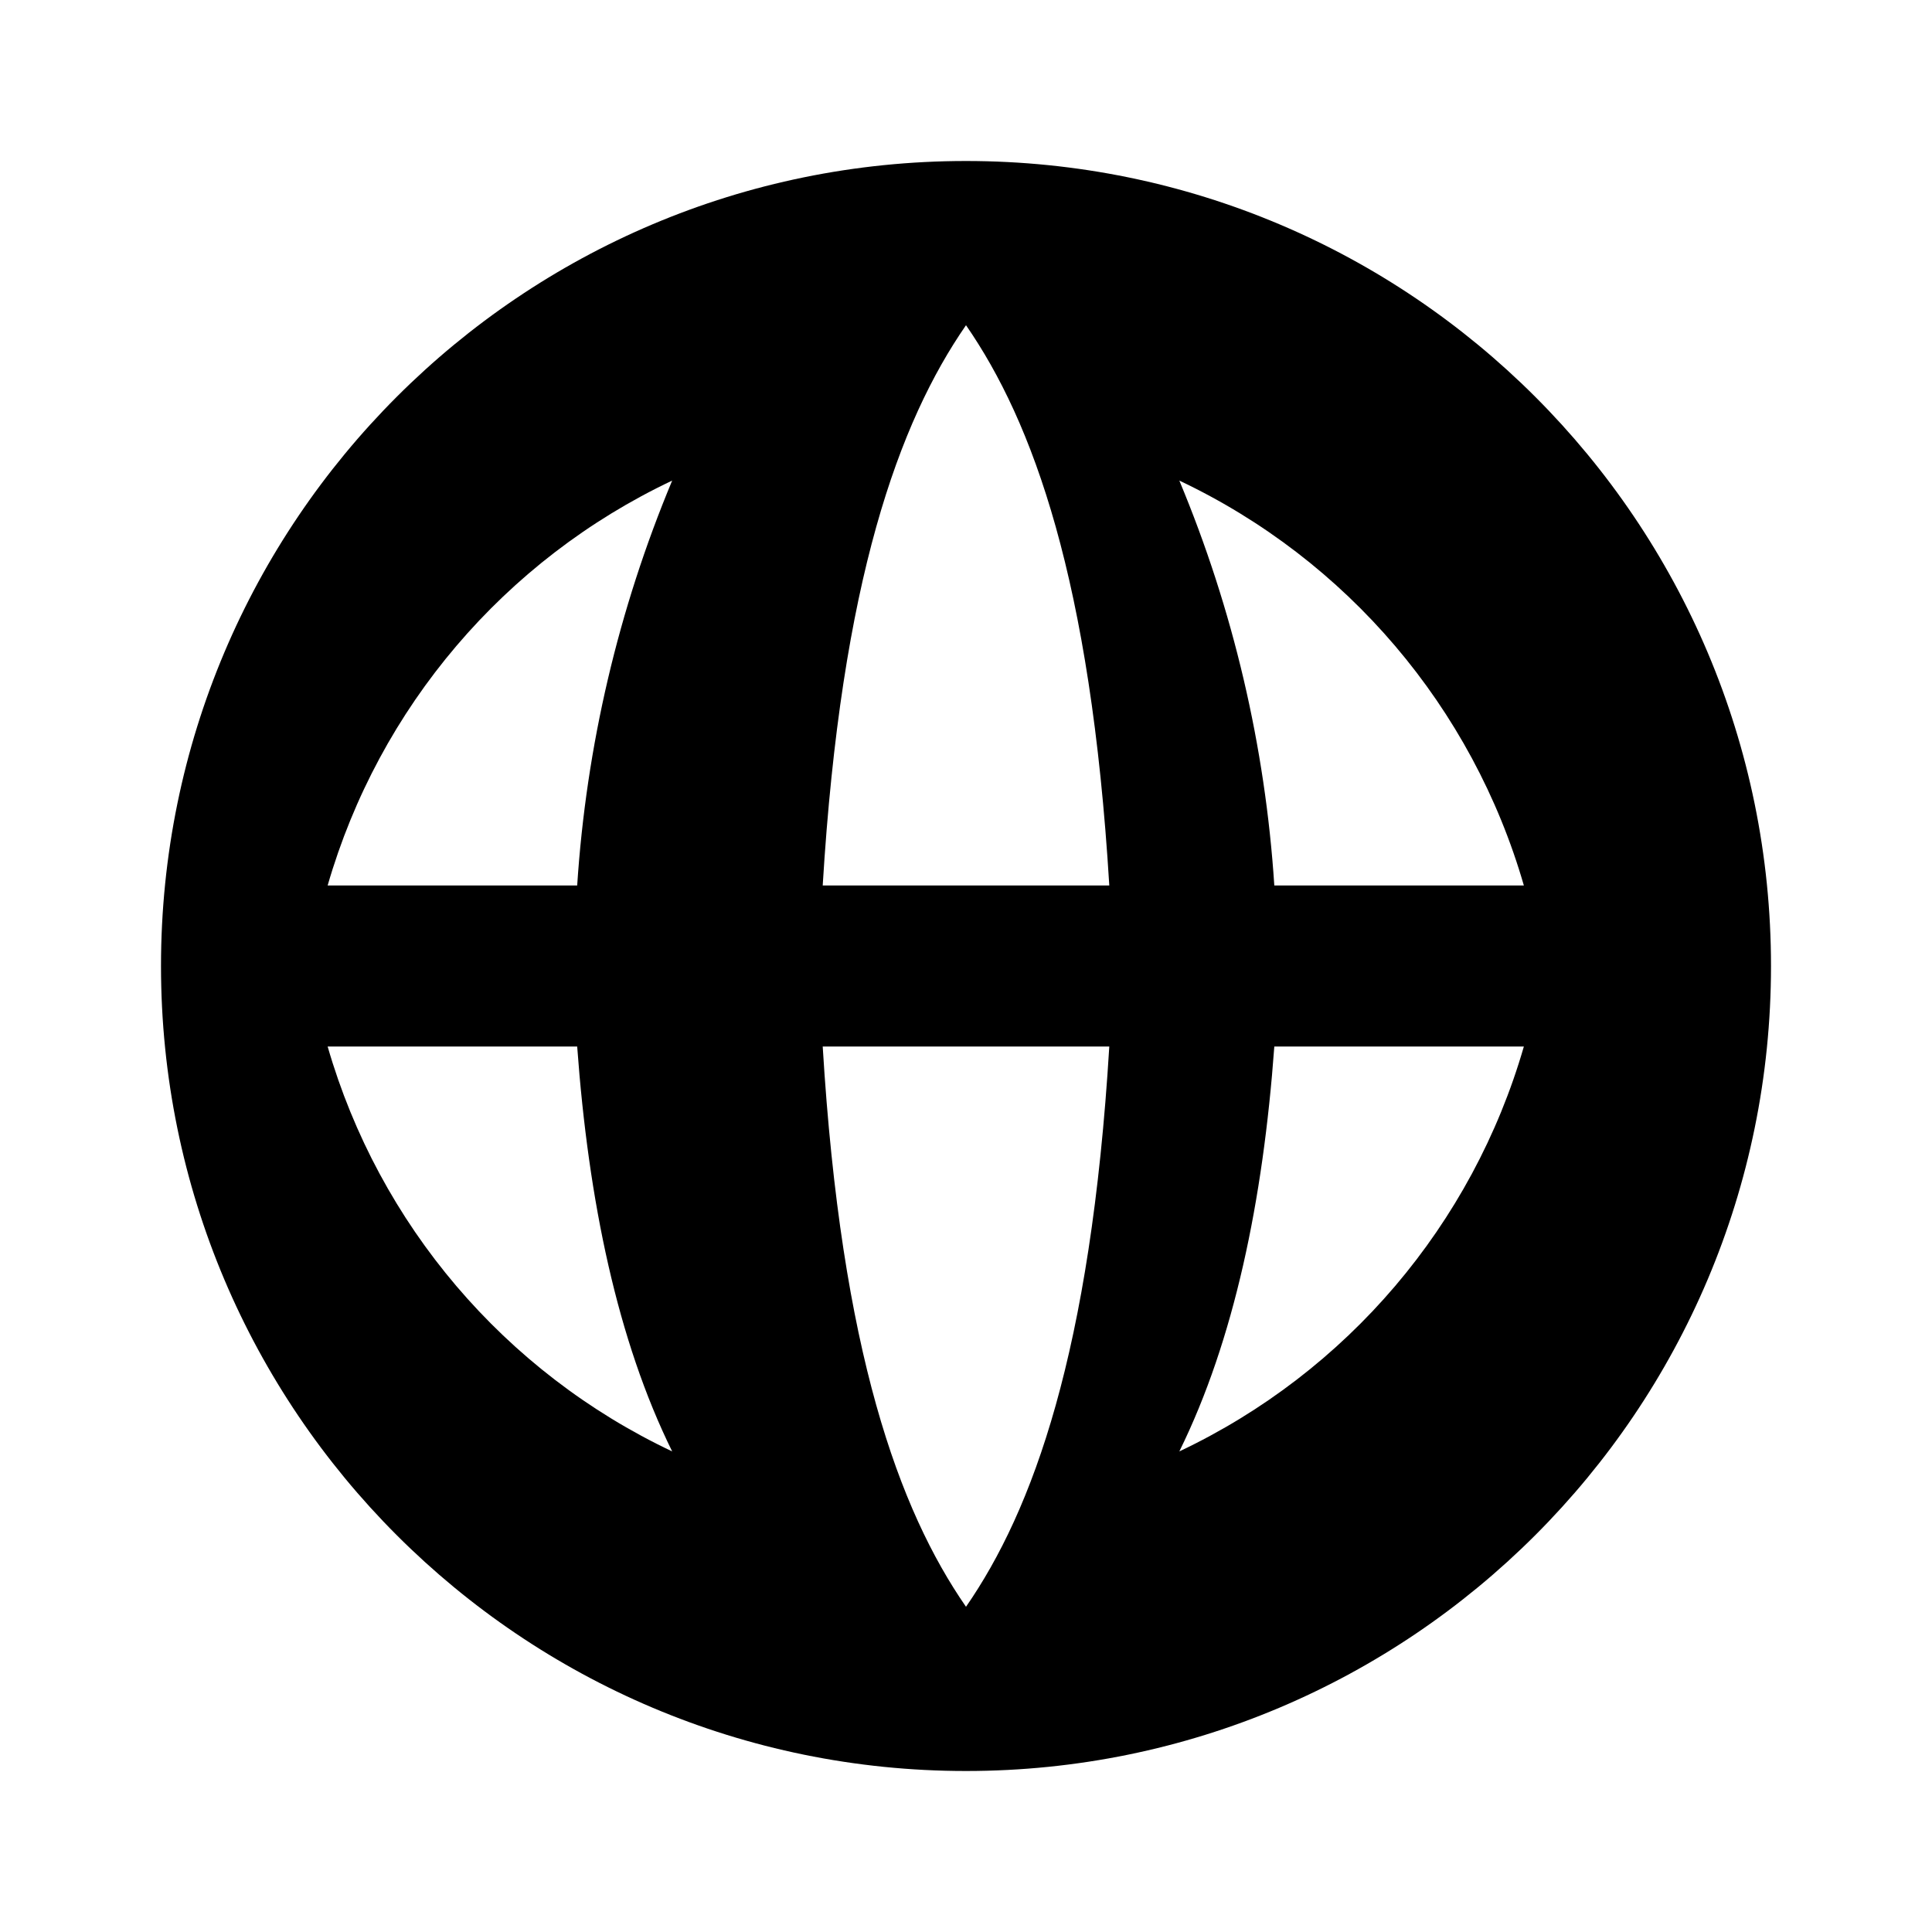
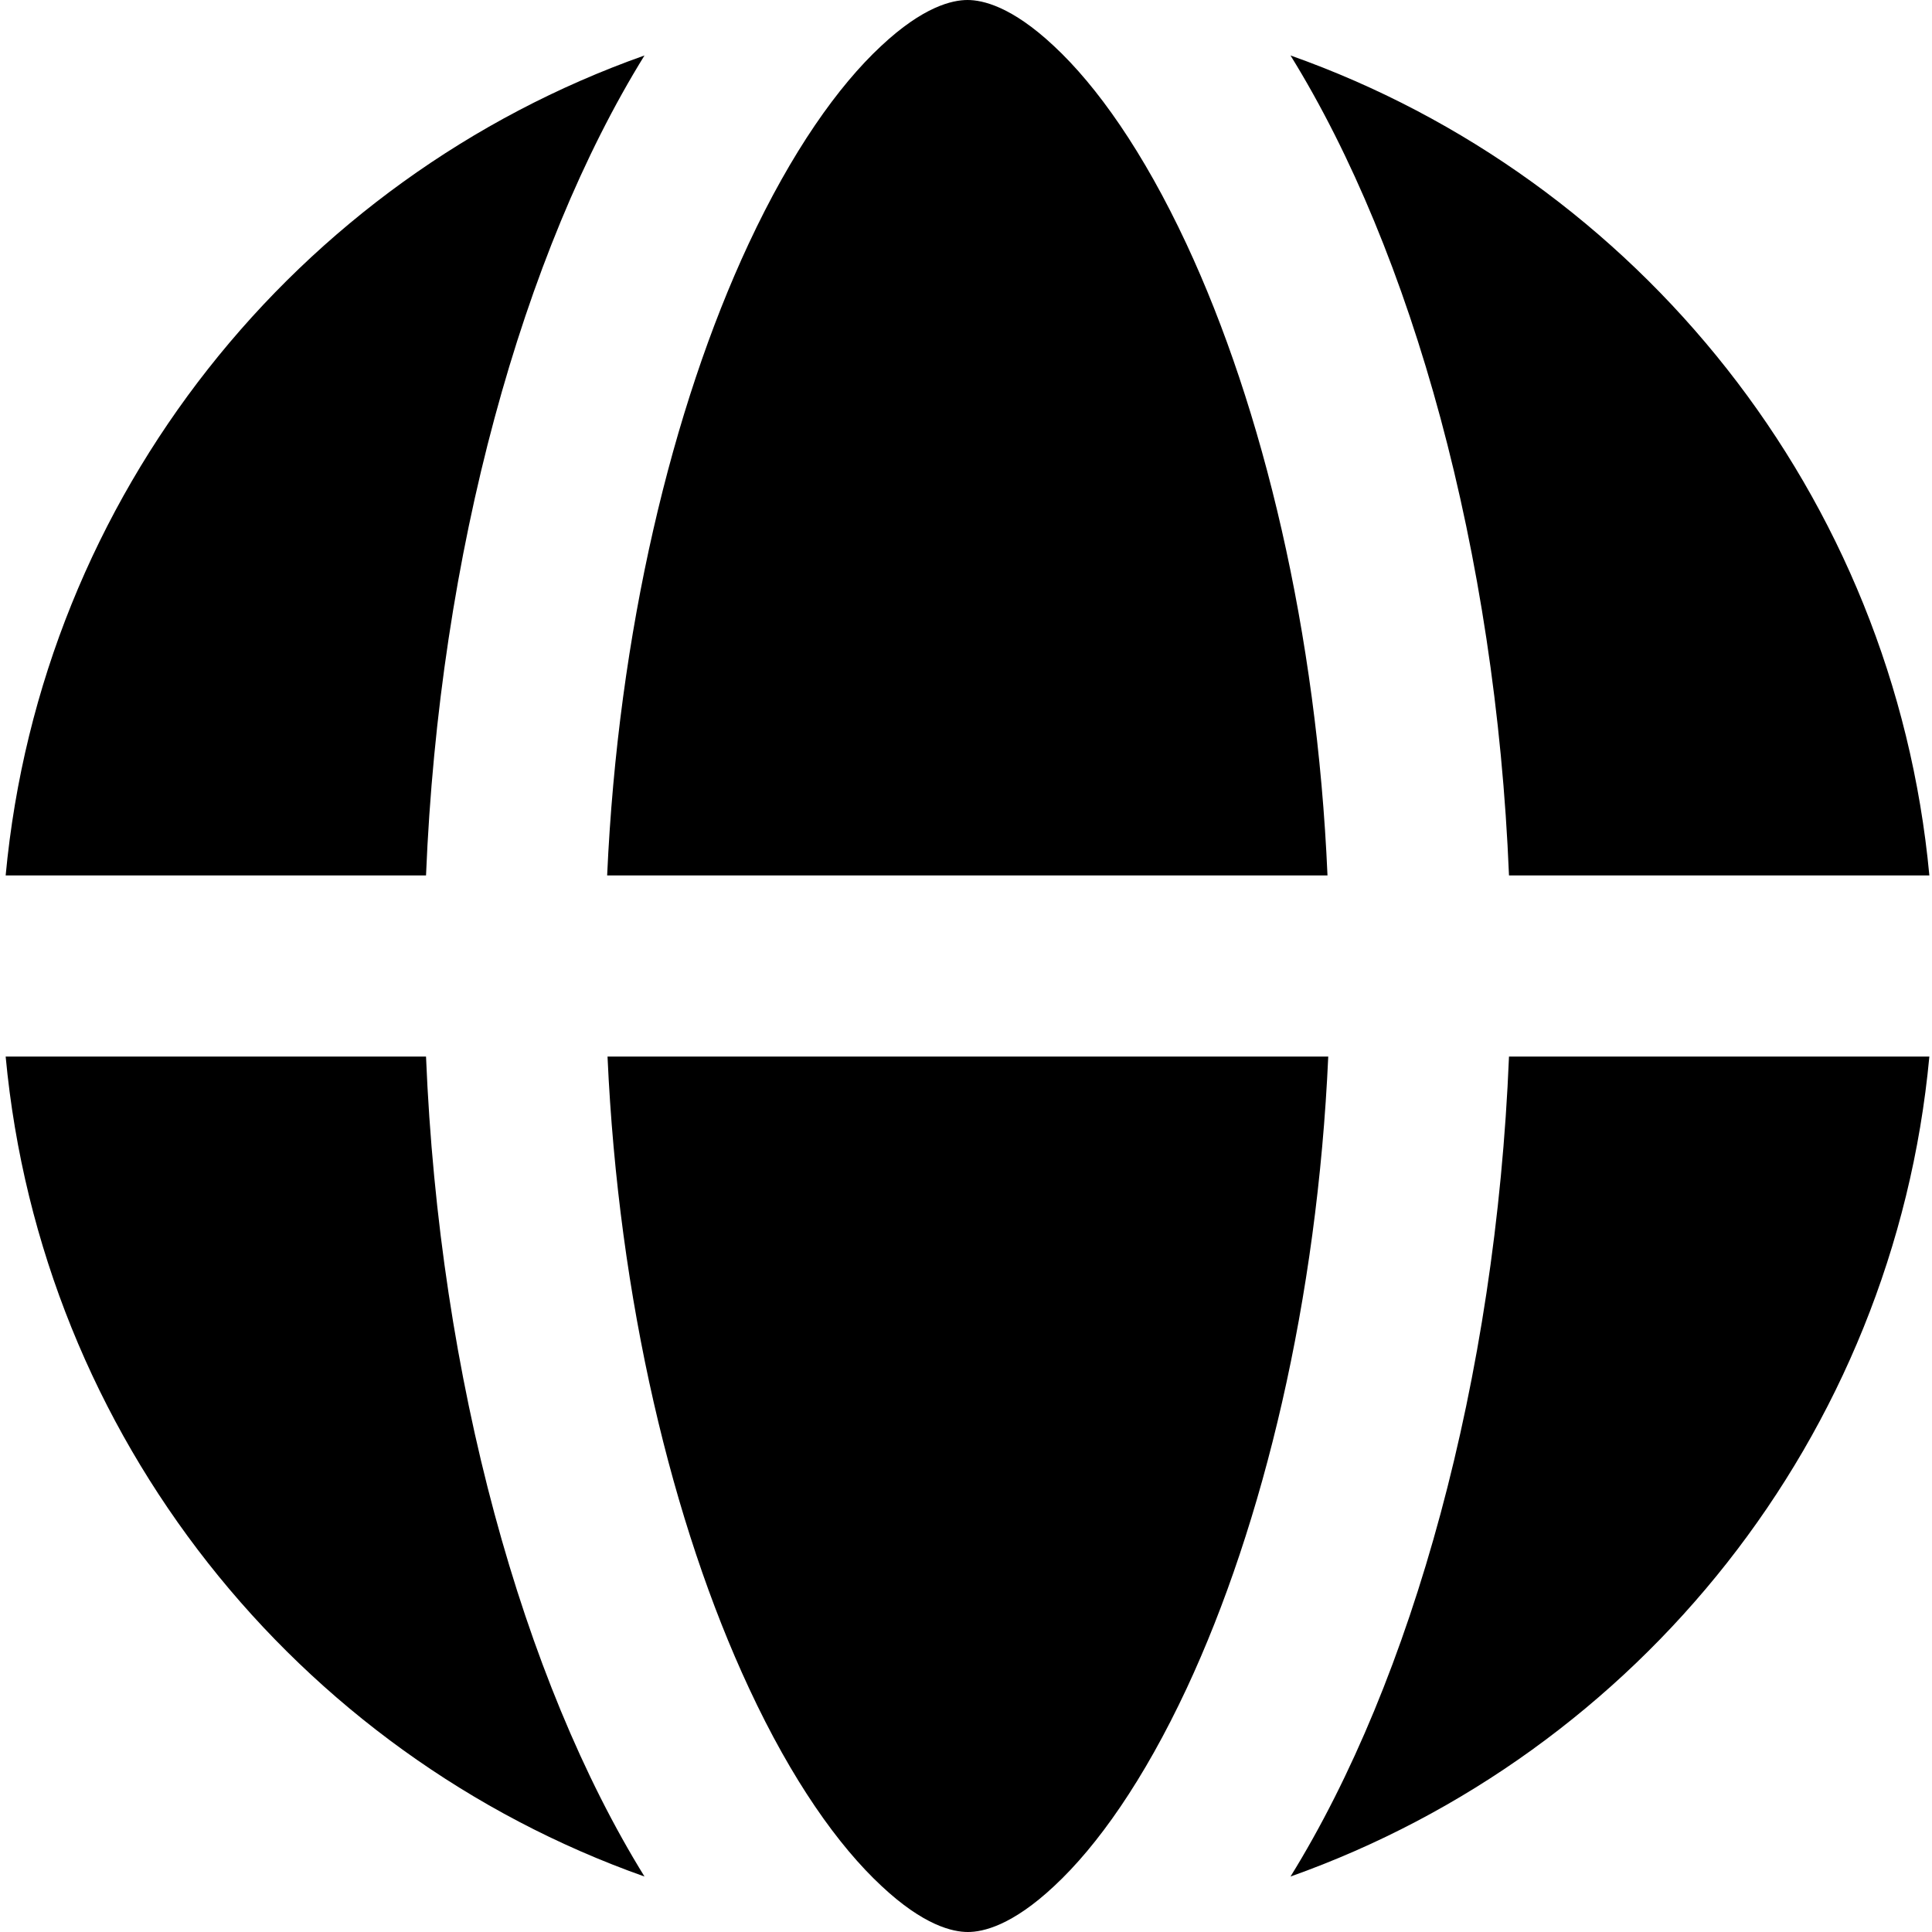
- <svg xmlns="http://www.w3.org/2000/svg" viewBox="0 0 24 24" fill="currentColor" aria-hidden="true">
-   <path d="M12 2a10 10 0 1 0 0 20 10 10 0 0 0 0-20Zm6.93 9h-3.1a15.7 15.7 0 0 0-1.18-5.03A8.03 8.03 0 0 1 18.93 11ZM12 4.04c.83 1.2 1.55 3.16 1.78 6.96h-3.56c.23-3.8.95-5.76 1.78-6.96ZM4.07 13h3.1c.14 1.92.5 3.65 1.18 5.03A8.03 8.03 0 0 1 4.07 13Zm3.1-2h-3.1a8.03 8.03 0 0 1 4.28-5.03A15.7 15.7 0 0 0 7.17 11ZM12 19.96c-.83-1.2-1.55-3.16-1.78-6.96h3.56c-.23 3.8-.95 5.76-1.78 6.96Zm2.65-1.93c.68-1.38 1.04-3.11 1.18-5.03h3.1a8.03 8.03 0 0 1-4.28 5.03Z" />
+ <svg xmlns="http://www.w3.org/2000/svg" viewBox="0 0 512 512">
+   <path fill="currentColor" d="M351.9 280l-190.9 0c2.9 64.5 17.2 123.9 37.5 167.4 11.4 24.5 23.7 41.8 35.1 52.4 11.2 10.5 18.9 12.2 22.9 12.2s11.7-1.7 22.9-12.2c11.4-10.6 23.7-28 35.1-52.4 20.3-43.5 34.6-102.9 37.5-167.4zM160.9 232l190.9 0C349 167.5 334.7 108.1 314.4 64.6 303 40.2 290.7 22.8 279.3 12.2 268.1 1.7 260.4 0 256.4 0s-11.7 1.7-22.9 12.2c-11.4 10.6-23.7 28-35.1 52.4-20.3 43.5-34.6 102.9-37.5 167.4zm-48 0C116.4 146.4 138.5 66.9 170.8 14.7 78.7 47.3 10.9 131.2 1.5 232l111.4 0zM1.5 280c9.4 100.8 77.2 184.7 169.3 217.3-32.3-52.2-54.4-131.7-57.9-217.3L1.5 280zm398.4 0c-3.5 85.6-25.6 165.1-57.9 217.3 92.1-32.7 159.9-116.5 169.3-217.3l-111.4 0zm111.4-48C501.9 131.2 434.1 47.3 342 14.7 374.3 66.9 396.4 146.4 399.9 232l111.4 0z" />
</svg>
